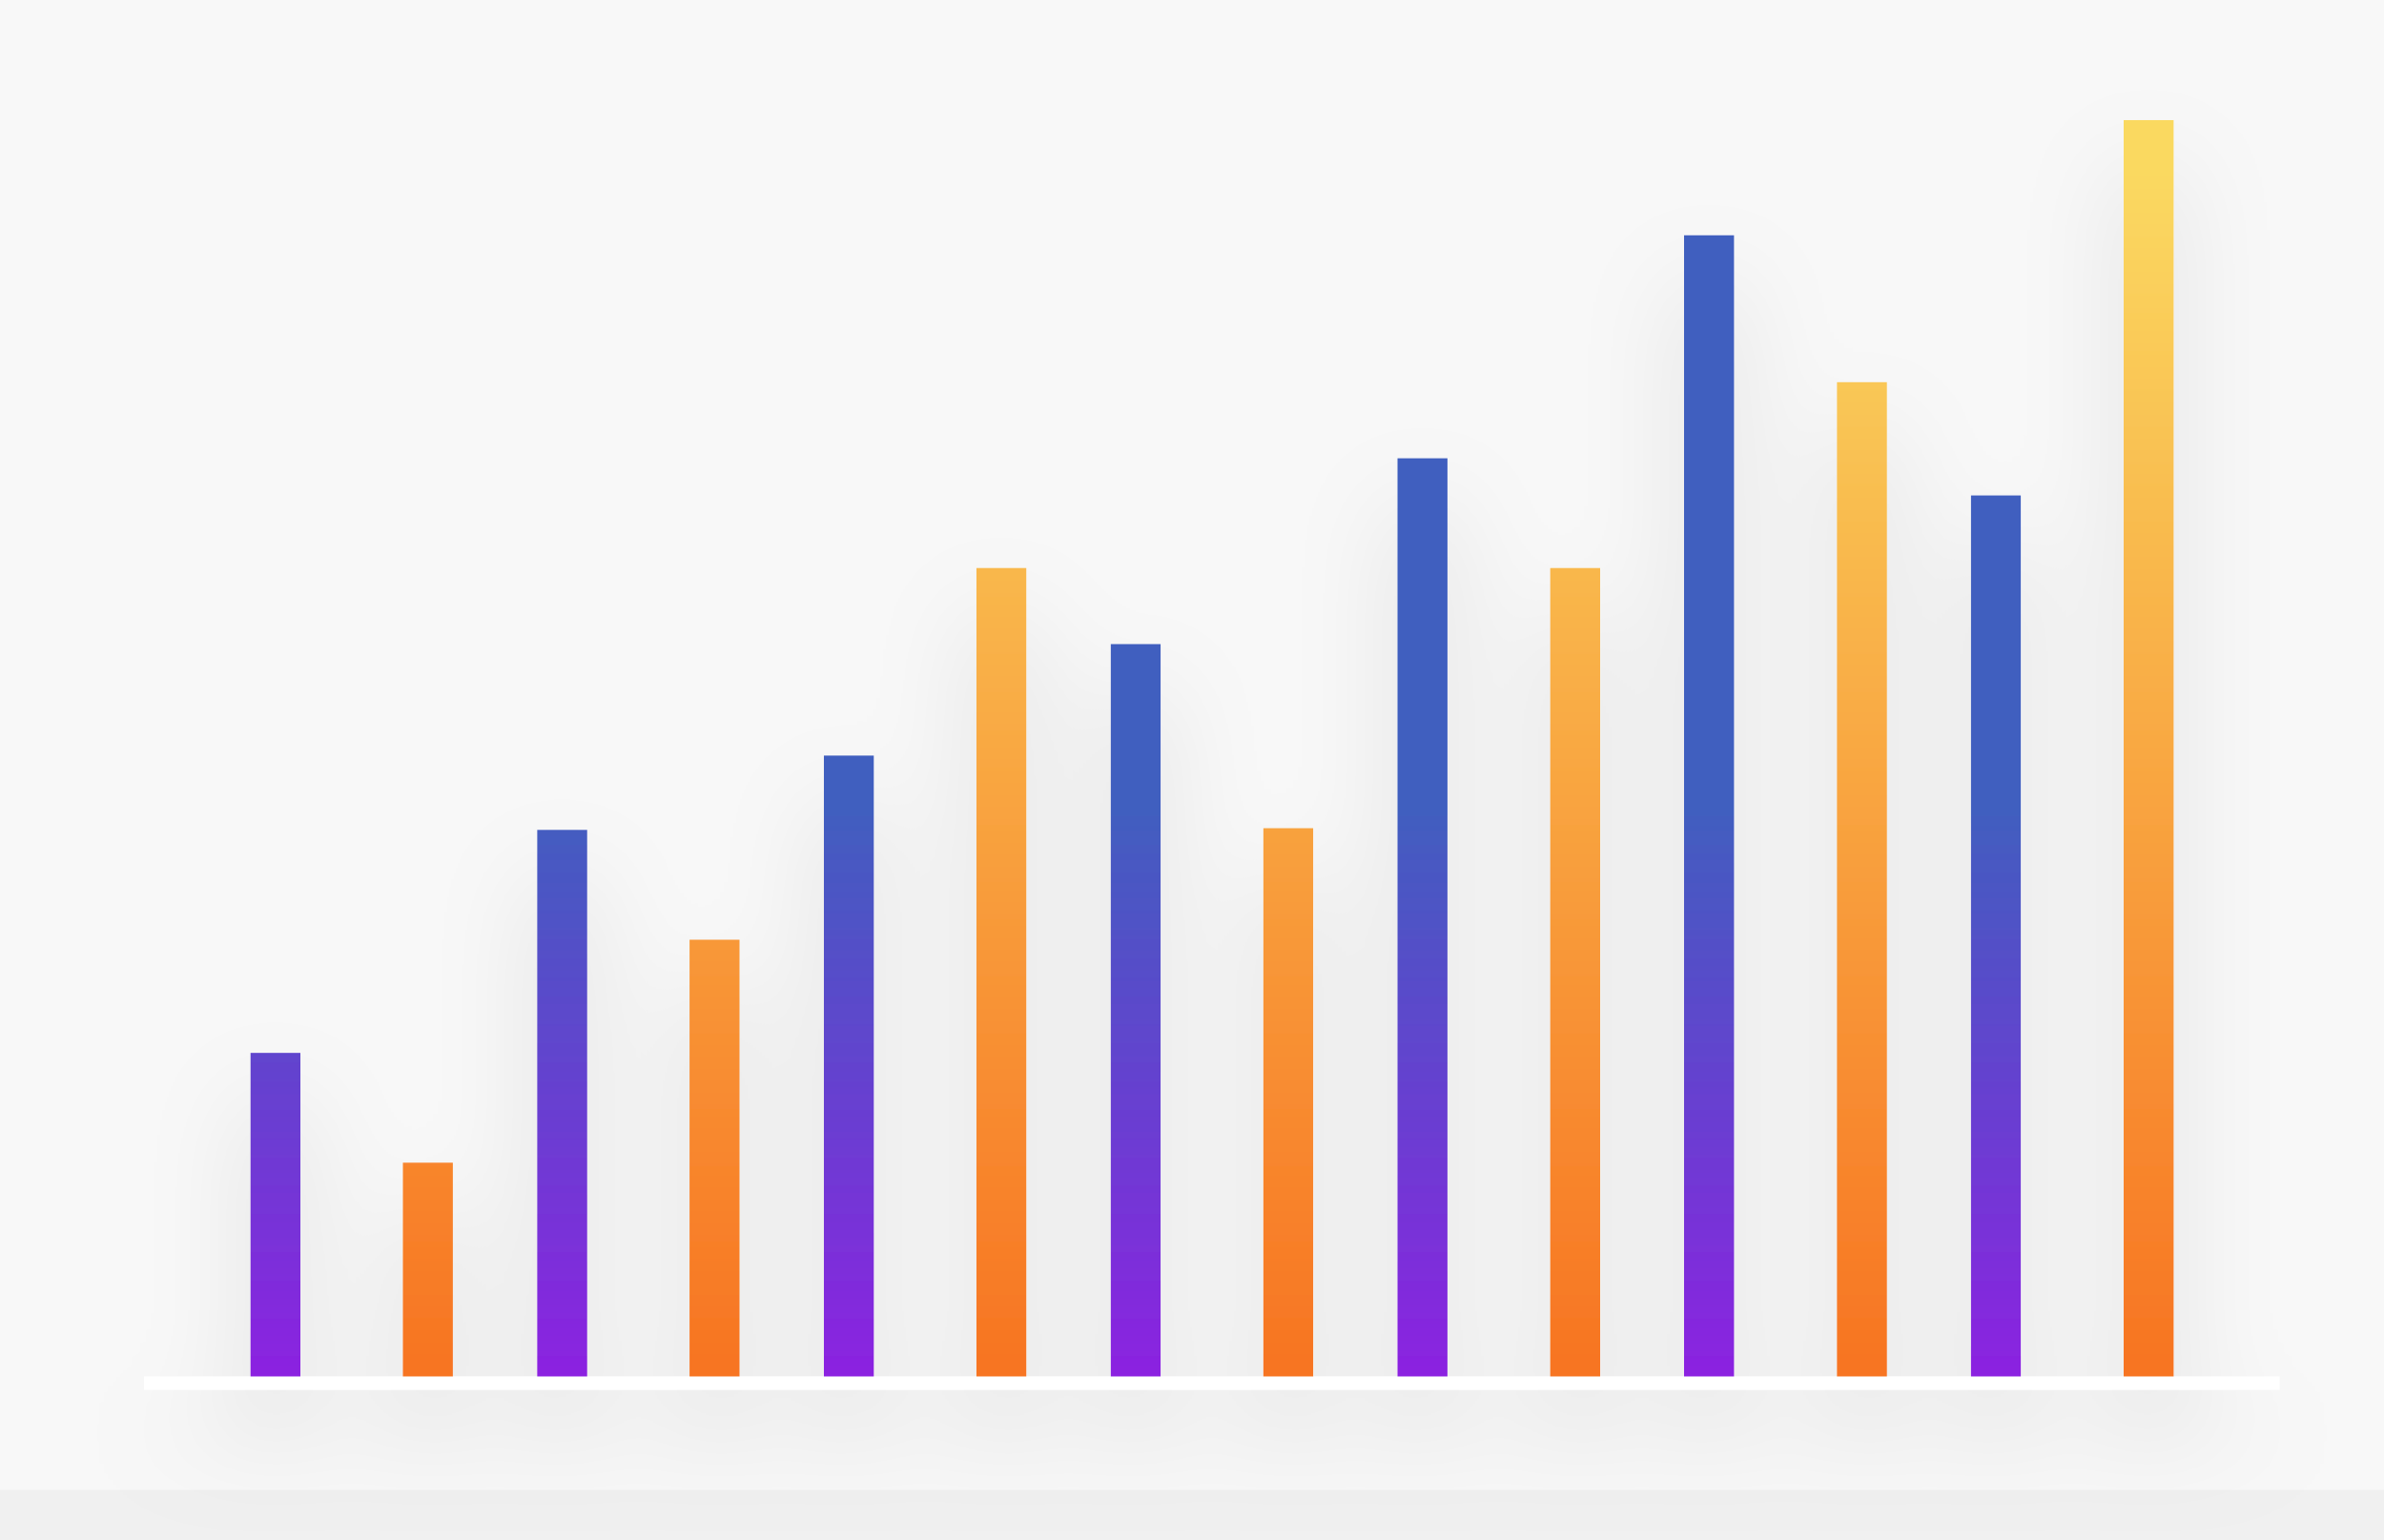
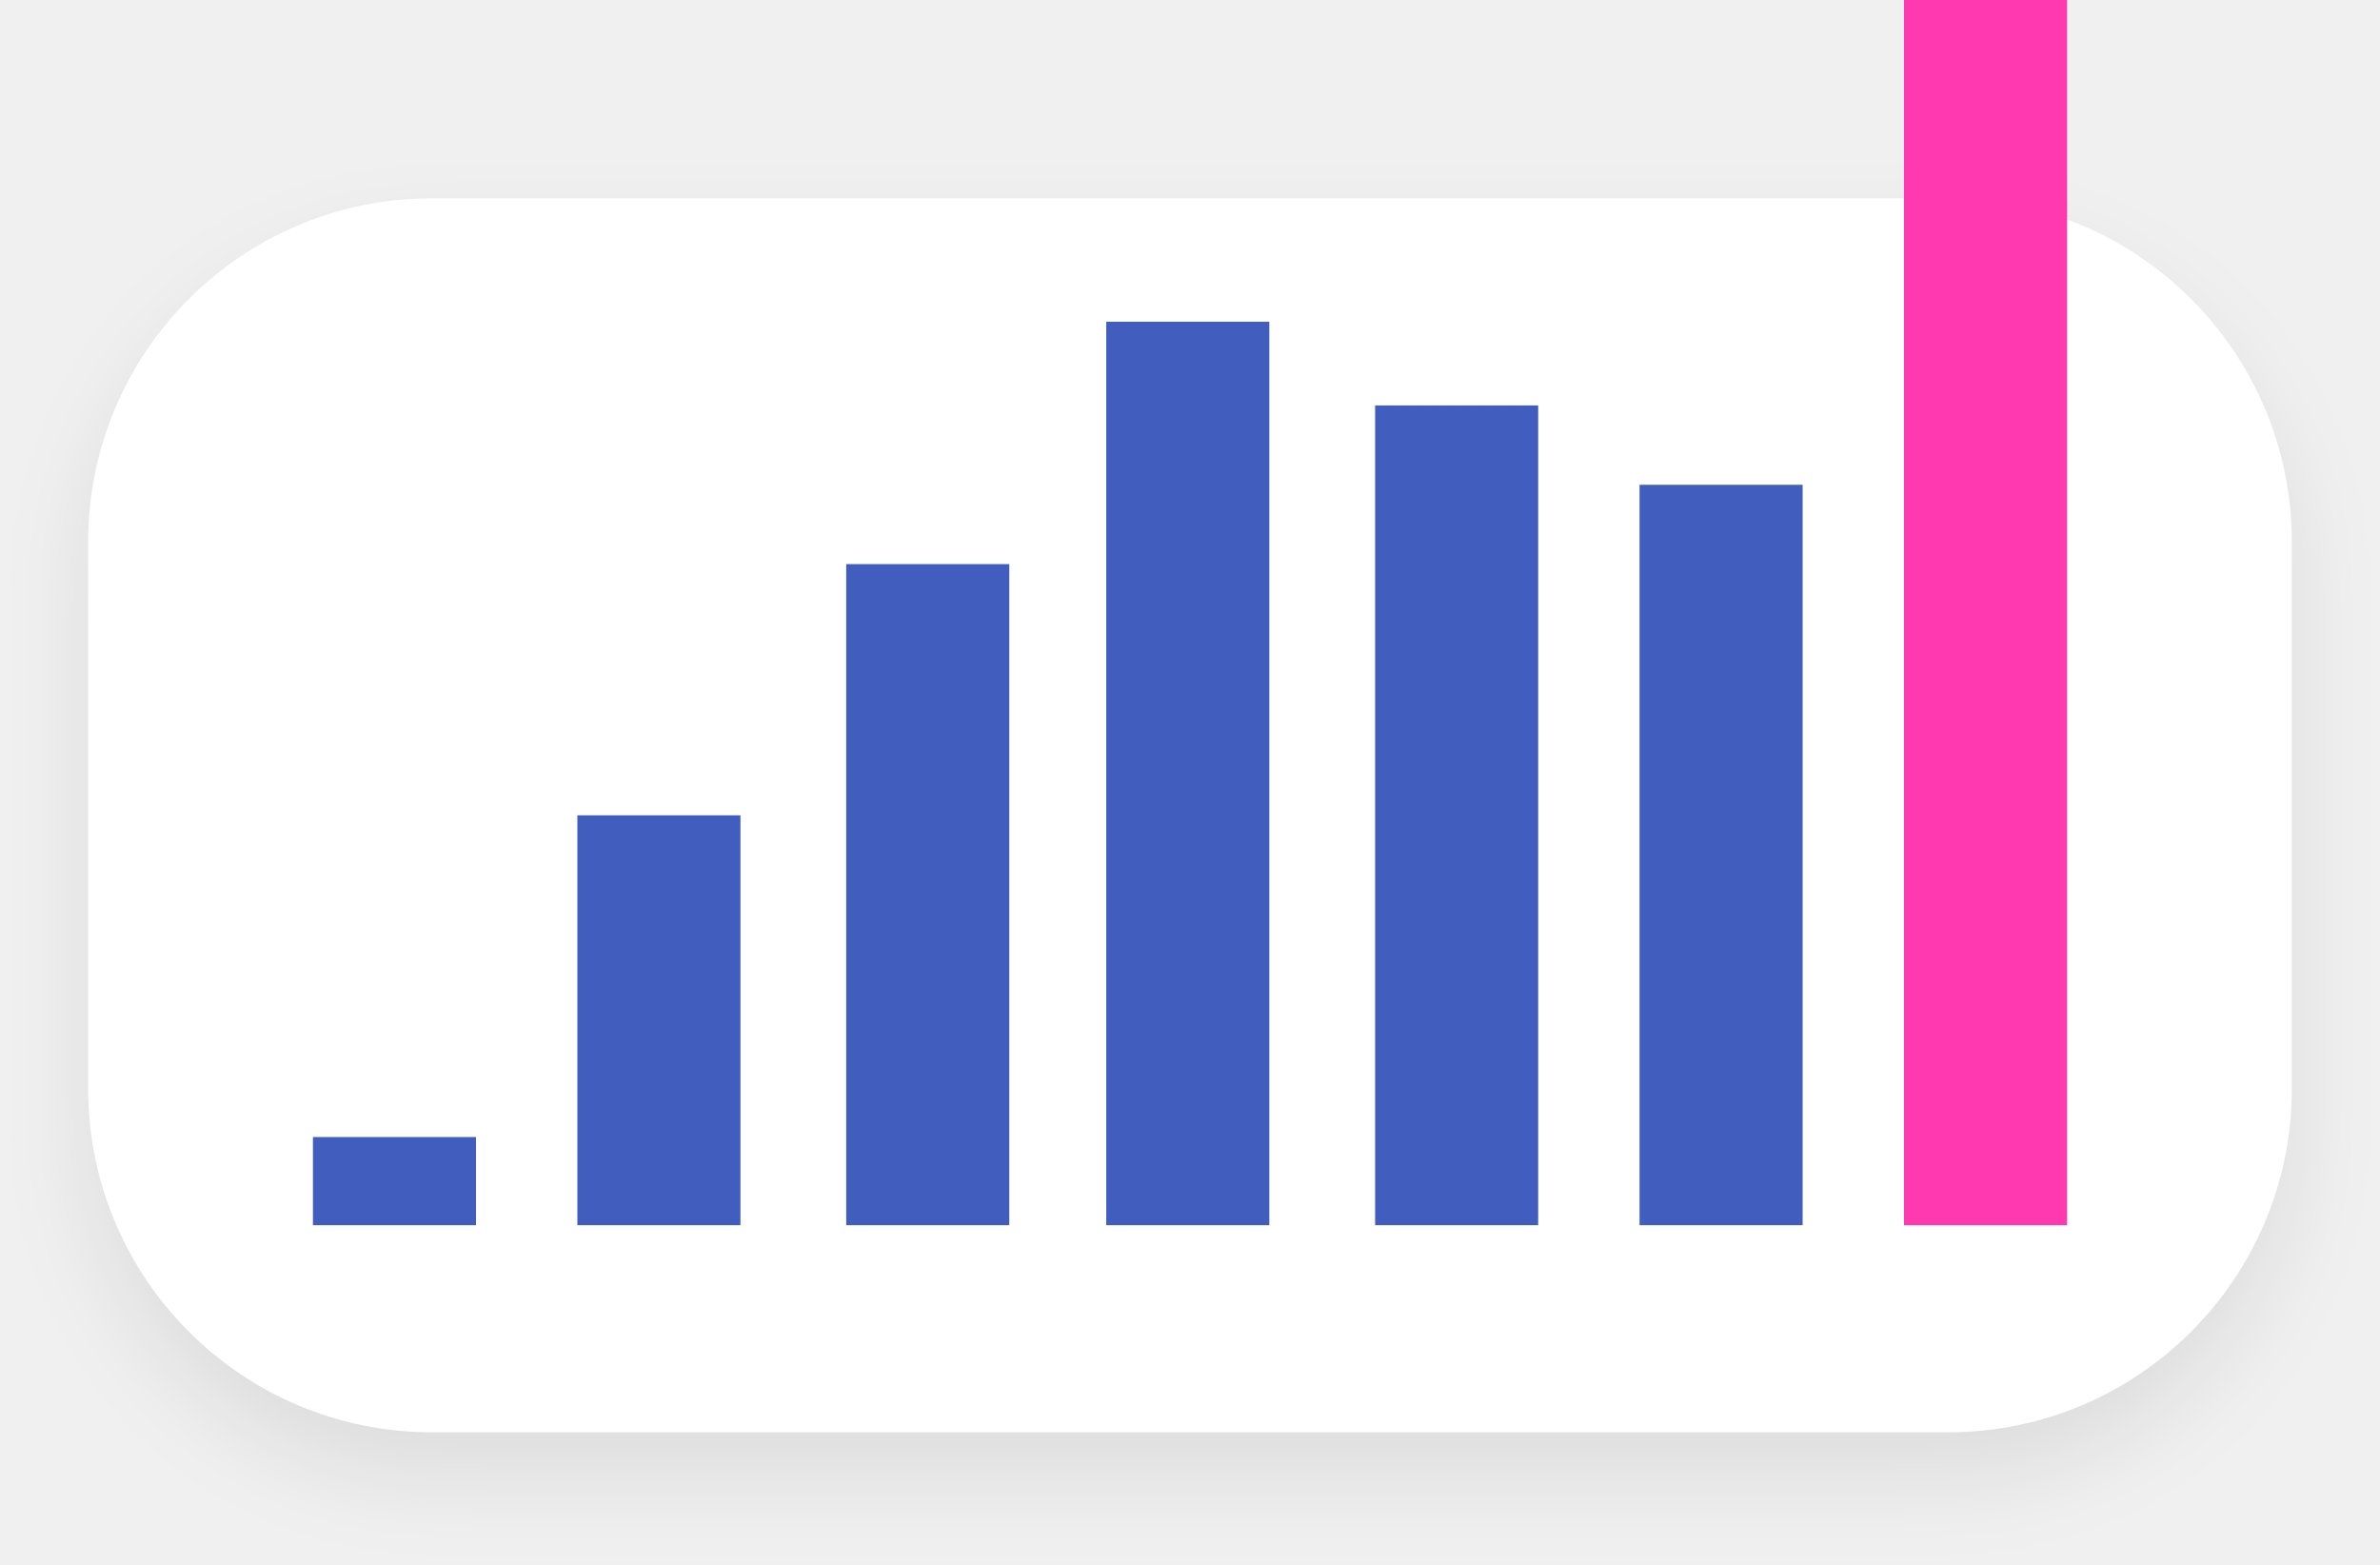
- <svg xmlns="http://www.w3.org/2000/svg" xmlns:xlink="http://www.w3.org/1999/xlink" width="480px" height="310px" viewBox="0 0 480 310" version="1.1">
+ <svg xmlns="http://www.w3.org/2000/svg" xmlns:xlink="http://www.w3.org/1999/xlink" width="540px" height="355px" viewBox="0 0 540 355" version="1.1">
  <defs>
-     <filter x="-13.5%" y="-22.7%" width="127.0%" height="145.3%" filterUnits="objectBoundingBox" id="filter-1">
+     <rect id="path-1" x="0" y="45" width="500" height="280" rx="78" />
+     <filter x="-7.0%" y="-8.9%" width="114.0%" height="125.0%" filterUnits="objectBoundingBox" id="filter-2">
      <feOffset dx="0" dy="10" in="SourceAlpha" result="shadowOffsetOuter1" />
      <feGaussianBlur stdDeviation="10" in="shadowOffsetOuter1" result="shadowBlurOuter1" />
-       <feColorMatrix values="0 0 0 0 0   0 0 0 0 0   0 0 0 0 0  0 0 0 0.1 0" type="matrix" in="shadowBlurOuter1" result="shadowMatrixOuter1" />
-       <feMerge>
-         <feMergeNode in="shadowMatrixOuter1" />
-         <feMergeNode in="SourceGraphic" />
-       </feMerge>
+       <feColorMatrix values="0 0 0 0 0   0 0 0 0 0   0 0 0 0 0  0 0 0 0.08 0" type="matrix" in="shadowBlurOuter1" />
    </filter>
-     <path d="M346.58,254.987 L356.686,254.987 L356.686,0.158 L346.58,0.158 L346.58,254.987 Z M288.831,254.987 L298.937,254.987 L298.937,52.908 L288.831,52.908 L288.831,254.987 Z M231.082,254.987 L241.188,254.987 L241.188,90.328 L231.082,90.328 L231.082,254.987 Z M115.577,254.987 L125.683,254.987 L125.683,90.328 L115.577,90.328 L115.577,254.987 Z M173.326,254.987 L183.432,254.987 L183.432,142.719 L173.326,142.719 L173.326,254.987 Z M57.828,254.987 L67.934,254.987 L67.934,165.175 L57.828,165.175 L57.828,254.987 Z M0.081,254.987 L10.187,254.987 L10.187,210.081 L0.081,210.081 L0.081,254.987 Z" id="path-2" />
-     <linearGradient x1="50%" y1="4.366%" x2="50%" y2="106.937%" id="linearGradient-4">
-       <stop stop-color="#FAD961" offset="0%" />
-       <stop stop-color="#F76B1C" offset="100%" />
-     </linearGradient>
-     <path d="M289.071,232.343 L299.174,232.343 L299.174,0.327 L289.071,0.327 L289.071,232.343 Z M231.339,232.343 L241.443,232.343 L241.443,45.232 L231.339,45.232 L231.339,232.343 Z M346.805,232.343 L356.908,232.343 L356.908,52.716 L346.805,52.716 L346.805,232.343 Z M173.606,232.343 L183.709,232.343 L183.709,82.654 L173.606,82.654 L173.606,232.343 Z M115.872,232.343 L125.975,232.343 L125.975,105.106 L115.872,105.106 L115.872,232.343 Z M58.138,232.343 L68.241,232.343 L68.241,120.074 L58.138,120.074 L58.138,232.343 Z M0.397,232.343 L10.501,232.343 L10.501,164.985 L0.397,164.985 L0.397,232.343 Z" id="path-5" />
-     <linearGradient x1="58.66%" y1="50%" x2="58.66%" y2="127.005%" id="linearGradient-7">
-       <stop stop-color="#415EBF" offset="0%" />
-       <stop stop-color="#B700F4" offset="100%" />
-     </linearGradient>
  </defs>
  <g id="Pages" stroke="none" stroke-width="1" fill="none" fill-rule="evenodd">
-     <g id="Home" transform="translate(-830, -2248)">
-       <g id="vector_chart" transform="translate(830, 2248)">
-         <rect id="Rectangle" fill="#FFFFFF" opacity="0.502" x="0" y="0" width="480" height="300" />
-         <g id="Group-7" filter="url(#filter-1)" transform="translate(29, 24)">
-           <g id="Group-14">
-             <g id="Group-3" transform="translate(52, 0)">
-               <mask id="mask-3" fill="white">
-                 <use xlink:href="#path-2" />
-               </mask>
-               <g id="Clip-2" />
-               <path d="M346.58,254.987 L356.686,254.987 L356.686,0.158 L346.58,0.158 L346.58,254.987 Z M288.831,254.987 L298.937,254.987 L298.937,52.908 L288.831,52.908 L288.831,254.987 Z M231.082,254.987 L241.188,254.987 L241.188,90.328 L231.082,90.328 L231.082,254.987 Z M115.577,254.987 L125.683,254.987 L125.683,90.328 L115.577,90.328 L115.577,254.987 Z M173.326,254.987 L183.432,254.987 L183.432,142.719 L173.326,142.719 L173.326,254.987 Z M57.828,254.987 L67.934,254.987 L67.934,165.175 L57.828,165.175 L57.828,254.987 Z M0.081,254.987 L10.187,254.987 L10.187,210.081 L0.081,210.081 L0.081,254.987 Z" id="Fill-1" fill="url(#linearGradient-4)" mask="url(#mask-3)" />
-             </g>
-             <g id="Group-6" transform="translate(21, 23)">
-               <mask id="mask-6" fill="white">
-                 <use xlink:href="#path-5" />
-               </mask>
-               <g id="Clip-5" />
-               <path d="M289.071,232.343 L299.174,232.343 L299.174,0.327 L289.071,0.327 L289.071,232.343 Z M231.339,232.343 L241.443,232.343 L241.443,45.232 L231.339,45.232 L231.339,232.343 Z M346.805,232.343 L356.908,232.343 L356.908,52.716 L346.805,52.716 L346.805,232.343 Z M173.606,232.343 L183.709,232.343 L183.709,82.654 L173.606,82.654 L173.606,232.343 Z M115.872,232.343 L125.975,232.343 L125.975,105.106 L115.872,105.106 L115.872,232.343 Z M58.138,232.343 L68.241,232.343 L68.241,120.074 L58.138,120.074 L58.138,232.343 Z M0.397,232.343 L10.501,232.343 L10.501,164.985 L0.397,164.985 L0.397,232.343 Z" id="Fill-4" fill="url(#linearGradient-7)" mask="url(#mask-6)" />
-             </g>
-             <polygon id="Fill-7" fill="#FFFFFF" points="0 255.853 430 255.853 430 253.147 0 253.147" />
+     <g id="Home" transform="translate(-110, -2381)">
+       <g id="research" transform="translate(0, 2250)">
+         <g id="illustration_chart" transform="translate(130, 131)">
+           <g id="Rectangle">
+             <use fill="black" fill-opacity="1" filter="url(#filter-2)" xlink:href="#path-1" />
+             <use fill="#FFFFFF" fill-rule="evenodd" xlink:href="#path-1" />
          </g>
+           <polygon id="Path" points="361 290 398 290 398 43 361 43" />
+           <polygon id="Path" fill="#FF3AB0" points="412 278 449 278 449 0 412 0" />
+           <polygon id="Path" fill="#415EBF" points="292 278 329 278 329 92 292 92" />
+           <polygon id="Path" fill="#415EBF" points="111 278 148 278 148 185 111 185" />
+           <polygon id="Path" fill="#415EBF" points="51 278 88 278 88 258 51 258" />
+           <polygon id="Path" fill="#415EBF" points="231 278 268 278 268 73 231 73" />
+           <polygon id="Path" fill="#415EBF" points="172 278 209 278 209 128 172 128" />
+           <polygon id="Path" fill="#415EBF" points="352 278 389 278 389 110 352 110" />
        </g>
      </g>
    </g>
  </g>
</svg>
